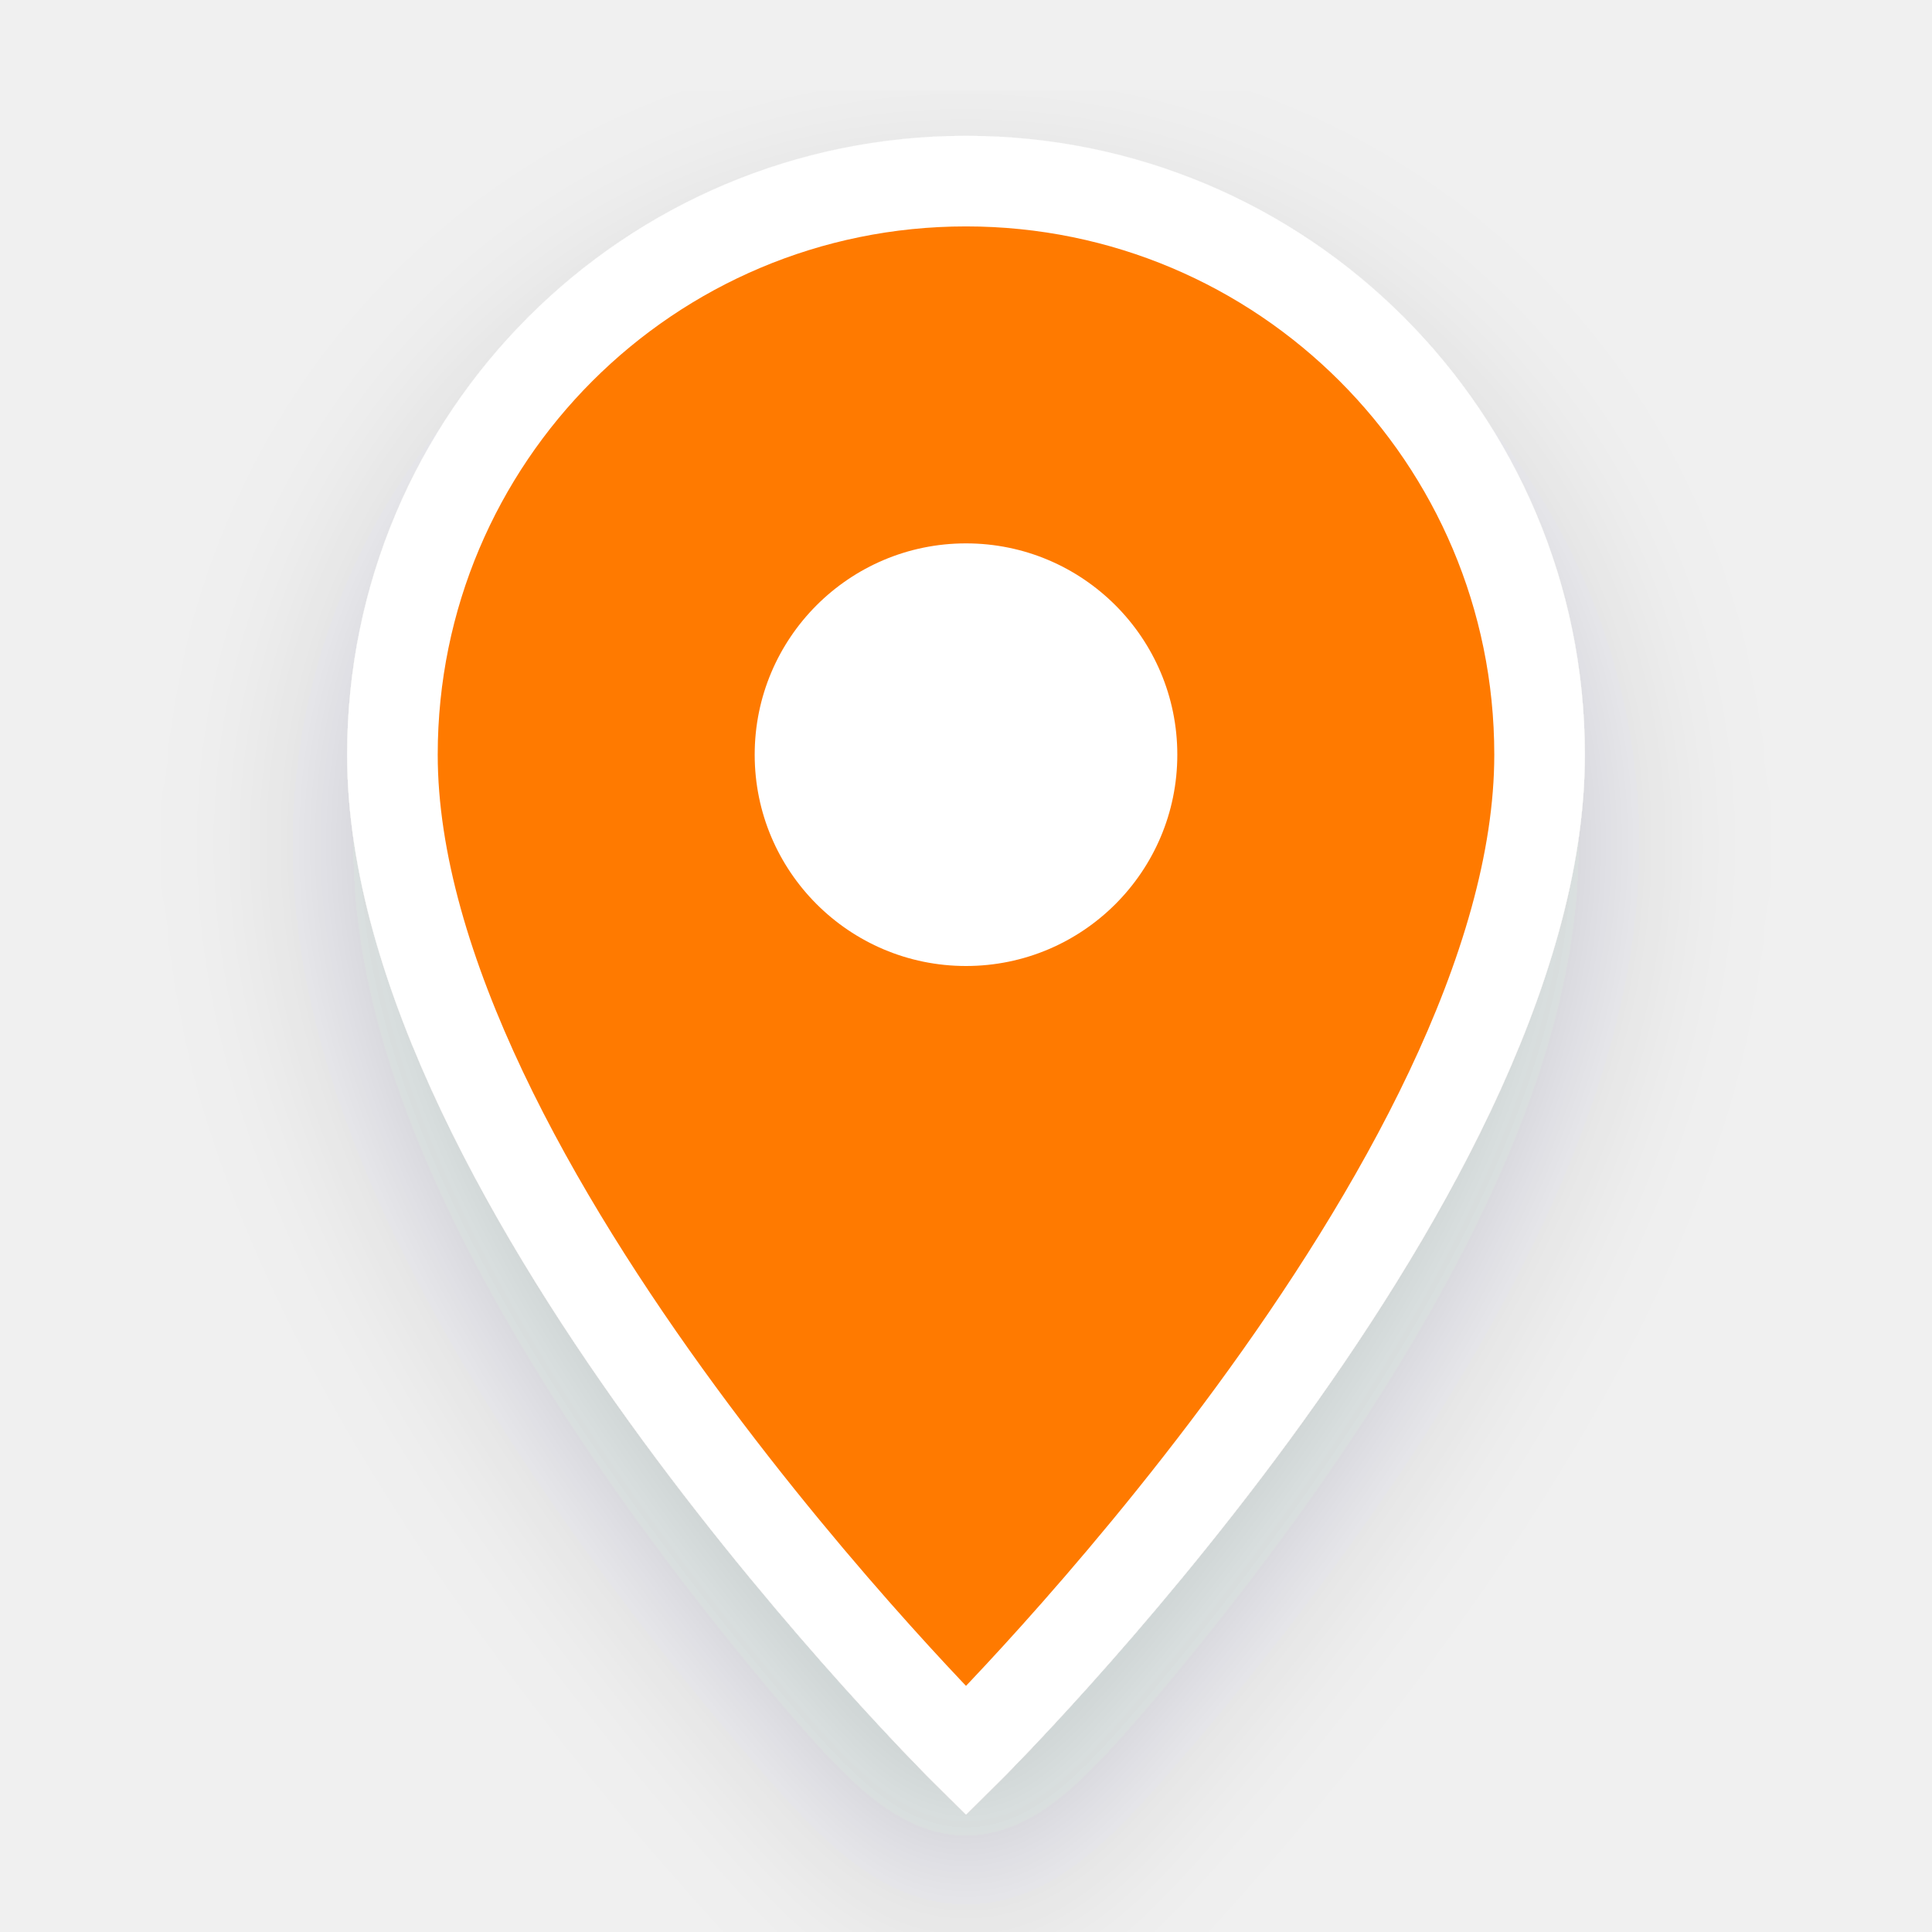
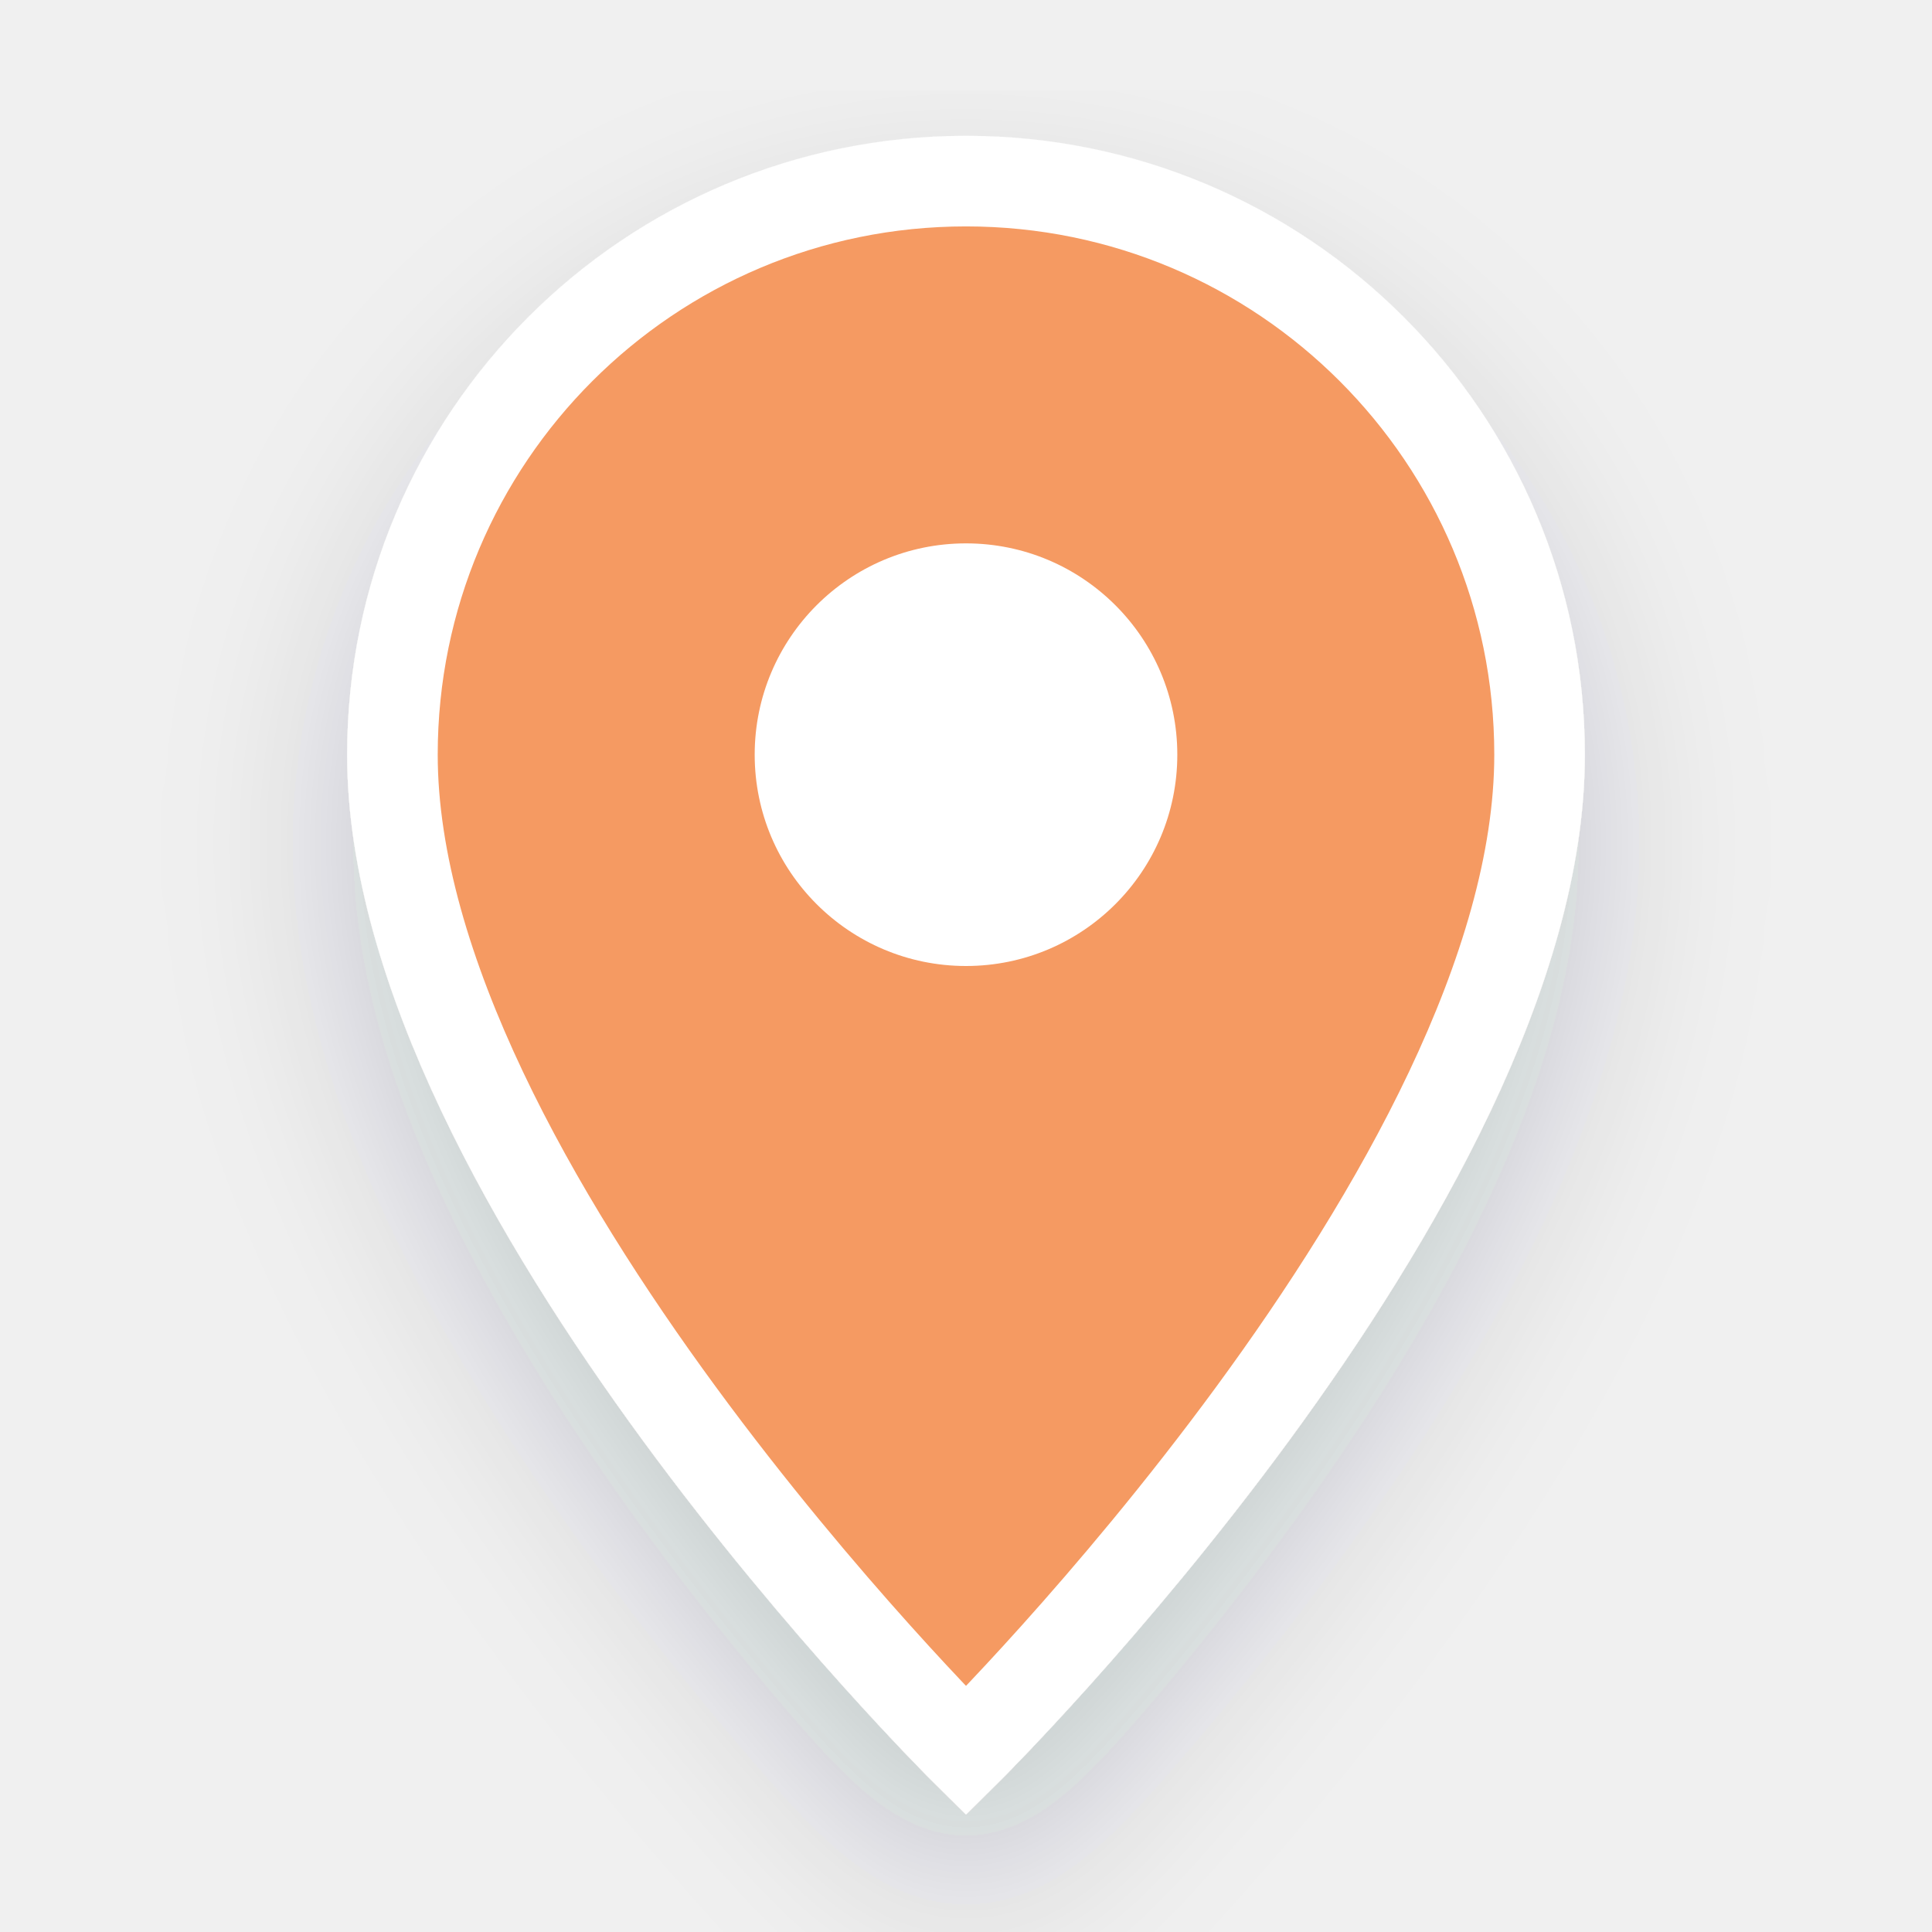
<svg xmlns="http://www.w3.org/2000/svg" viewBox="0 0 64 64">
  <defs>
    <filter id="s" x="-40%" y="-40%" width="180%" height="180%">
      <feDropShadow dx="0" dy="3" stdDeviation="3" flood-color="#14203A" flood-opacity=".18" />
    </filter>
  </defs>
  <g filter="url(#s)">
-     <path d="M32 6c-10.5 0-19 8.5-19 19 0 14.2 19 33 19 33s19-18.8 19-33C51 14.5 42.5 6 32 6Z" fill="#FF7A00" stroke="#fff" stroke-width="3" />
+     <path d="M32 6c-10.5 0-19 8.5-19 19 0 14.2 19 33 19 33s19-18.8 19-33C51 14.5 42.5 6 32 6Z" fill="#F59A62" stroke="#fff" stroke-width="3" />
    <circle cx="32" cy="25" r="7" fill="#fff" />
  </g>
</svg>
